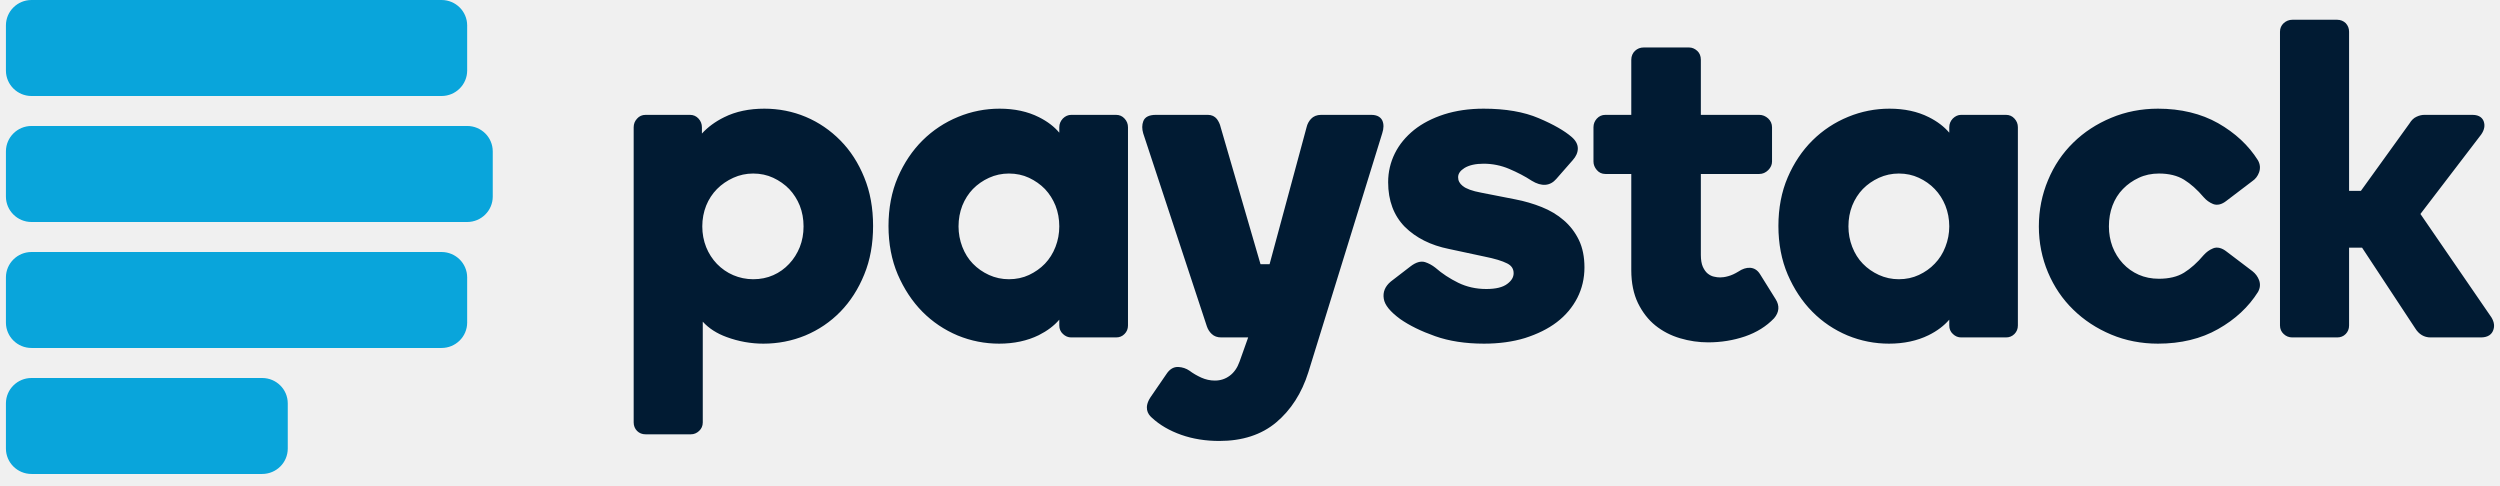
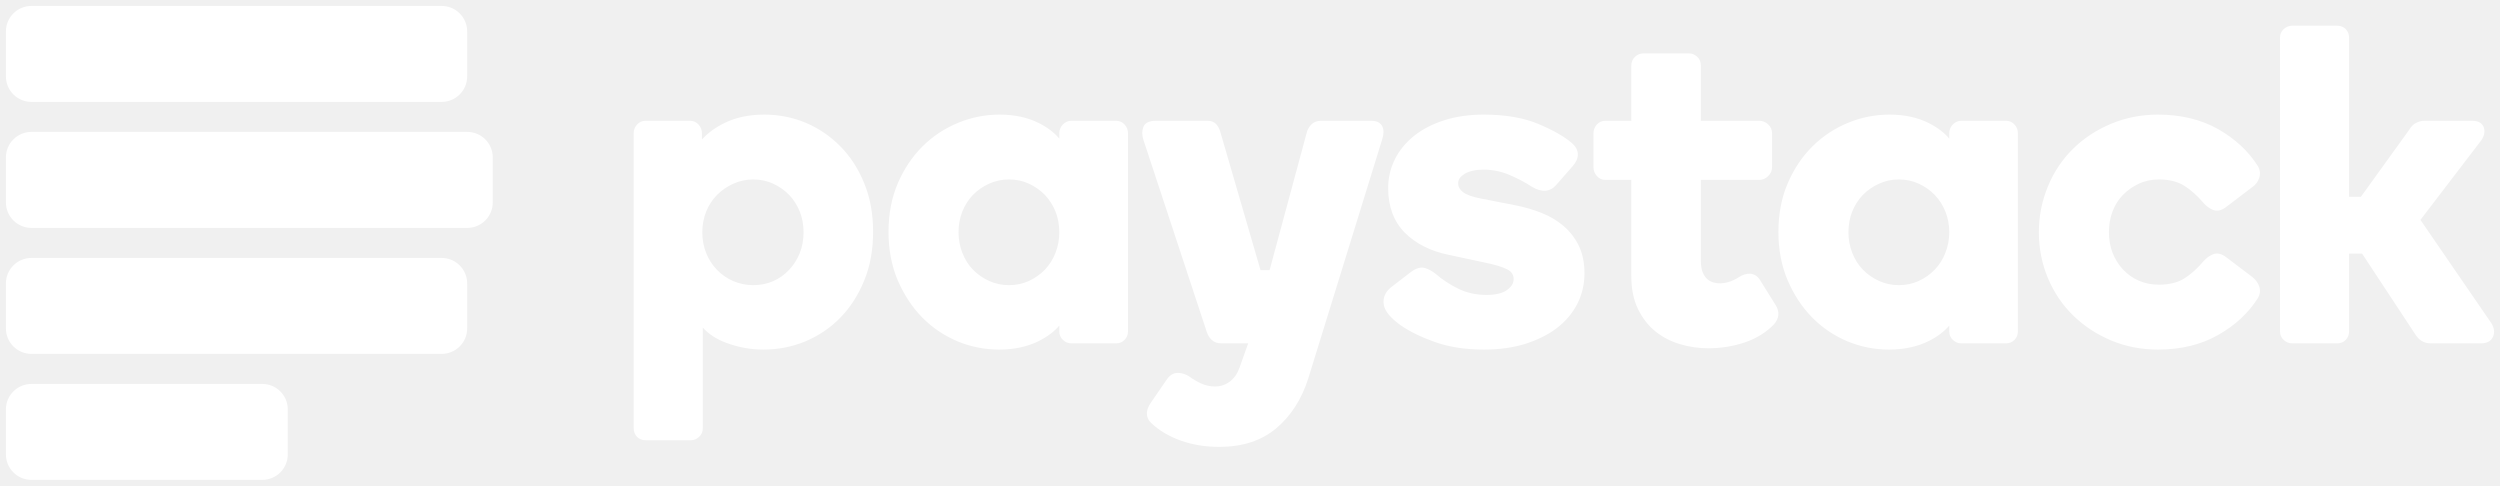
<svg xmlns="http://www.w3.org/2000/svg" width="211" height="41" viewBox="0 0 211 41" fill="none">
-   <path fill-rule="evenodd" clip-rule="evenodd" d="M2.659 0H37.267C38.459 0 39.429 0.959 39.429 2.146V5.956C39.429 7.138 38.459 8.103 37.267 8.103H2.659C1.467 8.103 0.5 7.138 0.5 5.956V2.146C0.5 0.959 1.467 0 2.659 0ZM2.659 21.269H37.267C38.459 21.269 39.429 22.23 39.429 23.412V27.227C39.429 28.41 38.459 29.369 37.267 29.369H2.659C1.467 29.369 0.5 28.41 0.5 27.227V23.412C0.5 22.23 1.467 21.269 2.659 21.269ZM22.125 31.903H2.659C1.467 31.903 0.5 32.862 0.5 34.046V37.859C0.5 39.041 1.467 40.003 2.659 40.003H22.125C23.323 40.003 24.287 39.041 24.287 37.859V34.046C24.287 32.862 23.323 31.903 22.125 31.903ZM2.659 10.632H39.429C40.624 10.632 41.588 11.593 41.588 12.778V16.591C41.588 17.773 40.624 18.737 39.429 18.737H2.659C1.467 18.737 0.5 17.773 0.5 16.591V12.778C0.5 11.593 1.467 10.632 2.659 10.632Z" fill="#09A5DB" />
-   <path fill-rule="evenodd" clip-rule="evenodd" d="M210.277 26.788L204.284 18.059L209.412 11.353C209.681 10.967 209.75 10.596 209.627 10.248C209.537 9.997 209.295 9.694 208.674 9.694H204.62C204.391 9.694 204.167 9.751 203.952 9.855C203.722 9.954 203.515 10.158 203.358 10.424L199.26 16.109H198.262V2.676C198.262 2.391 198.165 2.156 197.98 1.955C197.792 1.772 197.542 1.668 197.262 1.668H193.469C193.192 1.668 192.947 1.772 192.744 1.953C192.539 2.147 192.431 2.382 192.431 2.676V27.473C192.431 27.758 192.539 28.006 192.744 28.192C192.947 28.384 193.192 28.479 193.469 28.479H197.262C197.542 28.479 197.792 28.384 197.98 28.187C198.165 27.997 198.262 27.758 198.262 27.473V20.905H199.36L203.835 27.697C204.152 28.216 204.594 28.479 205.144 28.479H209.39C210.034 28.479 210.302 28.176 210.41 27.918C210.564 27.554 210.518 27.188 210.277 26.788ZM147.706 22.602C148.048 22.62 148.339 22.803 148.546 23.138L149.863 25.249C150.216 25.803 150.165 26.359 149.732 26.863C149.079 27.546 148.258 28.056 147.28 28.393C146.301 28.725 145.261 28.895 144.166 28.895C143.379 28.895 142.577 28.782 141.794 28.547C141.008 28.316 140.31 27.948 139.713 27.469C139.116 26.989 138.623 26.35 138.249 25.59C137.876 24.822 137.68 23.888 137.68 22.804V14.683H135.493C135.205 14.683 134.96 14.574 134.769 14.348C134.588 14.136 134.489 13.894 134.489 13.638V10.741C134.489 10.458 134.588 10.216 134.769 10.015C134.964 9.8 135.205 9.694 135.493 9.694H137.68V5.045C137.68 4.738 137.795 4.48 137.993 4.292C138.2 4.1 138.445 4.007 138.722 4.007H142.552C142.804 4.007 143.036 4.1 143.246 4.292C143.453 4.48 143.552 4.738 143.552 5.045V9.694H148.483C148.766 9.694 149.012 9.8 149.233 9.997C149.453 10.203 149.559 10.458 149.559 10.741V13.638C149.559 13.898 149.453 14.14 149.239 14.357C149.019 14.574 148.766 14.683 148.483 14.683H143.552V21.515C143.552 21.938 143.611 22.272 143.721 22.521C143.836 22.765 143.966 22.957 144.128 23.086C144.288 23.215 144.468 23.31 144.644 23.346C144.84 23.396 145.022 23.414 145.18 23.414C145.364 23.414 145.589 23.387 145.858 23.31C146.13 23.238 146.416 23.107 146.727 22.916C147.051 22.697 147.386 22.584 147.706 22.602ZM131.983 18.593C131.456 18.132 130.824 17.756 130.121 17.476C129.419 17.196 128.671 16.974 127.888 16.825L124.999 16.258C124.258 16.12 123.743 15.932 123.452 15.695C123.193 15.489 123.065 15.252 123.065 14.96C123.065 14.655 123.247 14.402 123.603 14.178C123.995 13.939 124.54 13.817 125.215 13.817C125.96 13.817 126.69 13.964 127.372 14.253C128.063 14.547 128.712 14.881 129.277 15.254C130.119 15.77 130.833 15.702 131.348 15.105L132.735 13.521C133.019 13.209 133.168 12.87 133.168 12.531C133.168 12.176 132.987 11.85 132.641 11.554C132.053 11.046 131.123 10.505 129.878 9.979C128.633 9.443 127.066 9.172 125.215 9.172C124.001 9.172 122.88 9.335 121.889 9.651C120.892 9.972 120.039 10.415 119.348 10.966C118.649 11.532 118.1 12.189 117.724 12.947C117.353 13.697 117.159 14.52 117.159 15.376C117.159 16.933 117.636 18.201 118.571 19.149C119.505 20.073 120.752 20.703 122.286 21.011L125.287 21.655C126.141 21.825 126.789 22.019 127.21 22.236C127.575 22.421 127.75 22.688 127.75 23.061C127.75 23.396 127.575 23.692 127.214 23.96C126.836 24.25 126.239 24.392 125.445 24.392C124.578 24.392 123.787 24.213 123.076 23.866C122.362 23.515 121.714 23.093 121.144 22.593C120.876 22.381 120.581 22.222 120.273 22.121C119.913 22.017 119.509 22.127 119.043 22.485L117.384 23.762C116.902 24.164 116.699 24.65 116.79 25.21C116.871 25.748 117.33 26.304 118.188 26.935C118.953 27.468 119.935 27.954 121.117 28.37C122.299 28.791 123.684 29.005 125.255 29.005C126.519 29.005 127.687 28.845 128.714 28.529C129.748 28.198 130.653 27.758 131.393 27.193C132.141 26.625 132.722 25.929 133.127 25.138C133.53 24.347 133.728 23.481 133.728 22.575C133.728 21.691 133.575 20.912 133.258 20.256C132.943 19.607 132.515 19.047 131.983 18.593ZM70.93 11.857C70.088 11.001 69.104 10.325 68.005 9.864C66.904 9.402 65.729 9.172 64.508 9.172C63.232 9.172 62.092 9.409 61.126 9.891C60.374 10.259 59.737 10.727 59.242 11.272V10.741C59.242 10.458 59.141 10.216 58.961 10.015C58.764 9.8 58.524 9.694 58.235 9.694H54.489C54.196 9.694 53.953 9.8 53.766 10.015C53.579 10.216 53.482 10.458 53.482 10.741V35.653C53.482 35.933 53.579 36.177 53.768 36.372C53.962 36.561 54.196 36.656 54.489 36.656H58.31C58.569 36.656 58.801 36.561 59.003 36.372C59.21 36.182 59.314 35.94 59.314 35.653V27.15C59.825 27.715 60.505 28.147 61.316 28.443C62.338 28.822 63.387 29.005 64.427 29.005C65.654 29.005 66.843 28.777 67.964 28.316C69.093 27.844 70.088 27.17 70.93 26.305C71.772 25.441 72.452 24.379 72.94 23.172C73.445 21.951 73.688 20.573 73.688 19.07C73.688 17.571 73.445 16.19 72.94 14.97C72.452 13.76 71.772 12.707 70.93 11.857ZM67.501 20.858C67.287 21.389 66.985 21.87 66.602 22.272C66.224 22.675 65.774 23.002 65.265 23.224C64.756 23.452 64.184 23.567 63.569 23.567C62.975 23.567 62.405 23.445 61.887 23.224C61.365 23.002 60.901 22.675 60.509 22.272C60.122 21.87 59.814 21.389 59.6 20.858C59.386 20.317 59.273 19.732 59.273 19.108C59.273 18.484 59.386 17.899 59.6 17.354C59.814 16.825 60.122 16.353 60.509 15.96C60.901 15.562 61.365 15.245 61.89 15.006C62.414 14.768 62.975 14.646 63.569 14.646C64.184 14.646 64.749 14.768 65.26 15.006C65.774 15.245 66.224 15.562 66.609 15.955C66.985 16.353 67.287 16.825 67.501 17.354C67.715 17.899 67.82 18.484 67.82 19.108C67.82 19.732 67.715 20.317 67.501 20.858ZM94.197 9.694H90.41C90.154 9.694 89.91 9.8 89.71 9.999C89.51 10.212 89.404 10.458 89.404 10.741V11.199C88.978 10.686 88.399 10.248 87.688 9.891C86.733 9.409 85.614 9.172 84.367 9.172C83.165 9.172 81.985 9.402 80.868 9.864C79.742 10.325 78.731 10.991 77.865 11.85C77 12.707 76.297 13.756 75.773 14.97C75.253 16.181 74.989 17.567 74.989 19.07C74.989 20.572 75.253 21.951 75.773 23.172C76.297 24.379 76.991 25.441 77.846 26.305C78.702 27.17 79.706 27.844 80.83 28.316C81.949 28.777 83.129 29.005 84.331 29.005C85.576 29.005 86.704 28.764 87.67 28.289C88.384 27.93 88.969 27.491 89.404 26.98V27.473C89.404 27.758 89.51 28.007 89.717 28.192C89.92 28.384 90.154 28.479 90.41 28.479H94.197C94.483 28.479 94.722 28.384 94.911 28.187C95.102 27.997 95.202 27.758 95.202 27.473V10.741C95.202 10.458 95.105 10.216 94.918 10.015C94.731 9.8 94.483 9.694 94.197 9.694ZM89.084 20.835C88.87 21.389 88.569 21.861 88.195 22.254C87.812 22.652 87.355 22.968 86.848 23.208C86.342 23.445 85.765 23.567 85.151 23.567C84.561 23.567 83.993 23.445 83.473 23.208C82.951 22.968 82.496 22.652 82.111 22.254C81.735 21.87 81.433 21.389 81.219 20.835C81.008 20.285 80.9 19.702 80.9 19.108C80.9 18.484 81.008 17.899 81.219 17.354C81.433 16.821 81.735 16.344 82.111 15.955C82.496 15.562 82.949 15.245 83.473 15.006C83.993 14.768 84.561 14.646 85.151 14.646C85.765 14.646 86.342 14.768 86.848 15.006C87.355 15.245 87.812 15.562 88.195 15.955C88.569 16.353 88.87 16.825 89.084 17.354C89.298 17.899 89.404 18.484 89.404 19.108C89.404 19.702 89.298 20.286 89.084 20.835ZM165.518 9.694H169.303C169.596 9.694 169.839 9.8 170.026 10.015C170.212 10.216 170.309 10.458 170.309 10.741V27.473C170.309 27.758 170.208 27.997 170.021 28.187C169.825 28.384 169.587 28.479 169.303 28.479H165.518C165.259 28.479 165.029 28.384 164.827 28.192C164.62 28.007 164.518 27.758 164.518 27.473V26.98C164.077 27.491 163.501 27.93 162.776 28.289C161.812 28.764 160.686 29.005 159.43 29.005C158.234 29.005 157.059 28.777 155.938 28.316C154.814 27.844 153.808 27.17 152.957 26.305C152.099 25.441 151.405 24.379 150.883 23.172C150.361 21.951 150.097 20.572 150.097 19.07C150.097 17.567 150.361 16.181 150.883 14.97C151.405 13.756 152.108 12.707 152.974 11.85C153.842 10.991 154.852 10.325 155.978 9.864C157.095 9.402 158.275 9.172 159.47 9.172C160.727 9.172 161.841 9.409 162.796 9.891C163.507 10.248 164.084 10.686 164.518 11.199V10.741C164.518 10.458 164.62 10.212 164.822 9.999C165.029 9.8 165.259 9.694 165.518 9.694ZM163.293 22.254C163.676 21.861 163.978 21.389 164.19 20.835C164.406 20.286 164.518 19.702 164.518 19.108C164.518 18.484 164.406 17.899 164.19 17.354C163.978 16.825 163.676 16.353 163.293 15.955C162.918 15.562 162.465 15.245 161.95 15.006C161.441 14.768 160.878 14.646 160.258 14.646C159.669 14.646 159.106 14.768 158.583 15.006C158.063 15.245 157.604 15.562 157.221 15.955C156.845 16.344 156.543 16.821 156.327 17.354C156.113 17.899 156.008 18.484 156.008 19.108C156.008 19.702 156.113 20.285 156.327 20.835C156.543 21.389 156.845 21.87 157.221 22.254C157.604 22.652 158.063 22.968 158.583 23.208C159.106 23.445 159.669 23.567 160.258 23.567C160.878 23.567 161.441 23.445 161.95 23.208C162.465 22.968 162.918 22.652 163.293 22.254ZM187.935 21.242L190.107 22.889C190.367 23.093 190.553 23.346 190.668 23.649C190.785 23.97 190.763 24.302 190.578 24.637C189.781 25.907 188.653 26.958 187.212 27.771C185.776 28.592 184.058 29.005 182.13 29.005C180.737 29.005 179.404 28.748 178.19 28.239C176.963 27.726 175.884 27.017 174.984 26.135C174.076 25.256 173.363 24.198 172.856 23.002C172.345 21.796 172.079 20.482 172.079 19.108C172.079 17.729 172.345 16.414 172.856 15.2C173.363 13.98 174.076 12.924 174.984 12.04C175.884 11.154 176.963 10.451 178.19 9.941C179.404 9.432 180.737 9.172 182.13 9.172C184.058 9.172 185.776 9.588 187.212 10.399C188.653 11.222 189.781 12.271 190.571 13.53C190.763 13.869 190.785 14.208 190.668 14.542C190.553 14.868 190.357 15.112 190.096 15.288L187.926 16.938C187.521 17.264 187.131 17.354 186.784 17.219C186.476 17.092 186.215 16.902 185.994 16.649C185.456 16.014 184.895 15.514 184.33 15.164C183.774 14.823 183.065 14.646 182.216 14.646C181.592 14.646 181.02 14.768 180.516 15.006C180 15.245 179.55 15.562 179.172 15.955C178.789 16.344 178.494 16.821 178.293 17.354C178.091 17.892 177.992 18.475 177.992 19.108C177.992 19.707 178.091 20.279 178.293 20.821C178.501 21.352 178.796 21.834 179.172 22.236C179.554 22.648 180 22.962 180.509 23.188C181.02 23.414 181.592 23.527 182.216 23.527C183.064 23.527 183.783 23.355 184.33 23.016C184.895 22.666 185.456 22.164 185.989 21.531C186.215 21.278 186.476 21.086 186.784 20.961C187.124 20.821 187.521 20.912 187.935 21.242ZM111.499 9.694H115.74C116.317 9.694 116.565 9.956 116.67 10.178C116.799 10.469 116.799 10.826 116.657 11.258L110.425 31.415C109.869 33.185 108.954 34.604 107.716 35.646C106.469 36.697 104.848 37.217 102.907 37.217C101.759 37.217 100.678 37.047 99.7 36.701C98.712 36.353 97.874 35.867 97.206 35.244C96.852 34.936 96.546 34.383 97.098 33.535L98.446 31.571C98.705 31.175 99.025 30.972 99.397 30.972H99.442C99.79 30.988 100.113 31.094 100.396 31.29C100.691 31.514 101.024 31.704 101.394 31.874C101.758 32.034 102.134 32.12 102.531 32.12C103.013 32.12 103.422 31.984 103.789 31.711C104.154 31.442 104.435 31.04 104.616 30.526L105.158 29.005L105.345 28.479H105.307H104.649H104.503H103.076C102.744 28.479 102.477 28.384 102.274 28.192C102.087 28.02 101.947 27.803 101.86 27.545L96.488 11.258C96.377 10.89 96.377 10.533 96.494 10.23C96.627 9.875 96.985 9.694 97.554 9.694H101.947C102.263 9.694 102.522 9.816 102.702 10.04C102.853 10.243 102.965 10.474 103.021 10.727L106.387 22.297H107.153L110.28 10.722C110.339 10.469 110.465 10.23 110.652 10.031C110.852 9.816 111.143 9.694 111.499 9.694Z" fill="#011B33" />
+   <path fill-rule="evenodd" clip-rule="evenodd" d="M2.659 0.5H37.267C38.459 0.5 39.429 1.459 39.429 2.646V6.456C39.429 7.638 38.459 8.603 37.267 8.603H2.659C1.467 8.603 0.5 7.638 0.5 6.456V2.646C0.5 1.459 1.467 0.5 2.659 0.5ZM2.659 21.769H37.267C38.459 21.769 39.429 22.73 39.429 23.912V27.727C39.429 28.91 38.459 29.869 37.267 29.869H2.659C1.467 29.869 0.5 28.91 0.5 27.727V23.912C0.5 22.73 1.467 21.769 2.659 21.769ZM22.125 32.403H2.659C1.467 32.403 0.5 33.362 0.5 34.546V38.359C0.5 39.541 1.467 40.503 2.659 40.503H22.125C23.323 40.503 24.287 39.541 24.287 38.359V34.546C24.287 33.362 23.323 32.403 22.125 32.403ZM2.659 11.132H39.429C40.624 11.132 41.588 12.093 41.588 13.278V17.091C41.588 18.273 40.624 19.237 39.429 19.237H2.659C1.467 19.237 0.5 18.273 0.5 17.091V13.278C0.5 12.093 1.467 11.132 2.659 11.132Z" fill="white" />
+   <path fill-rule="evenodd" clip-rule="evenodd" d="M210.278 27.288L204.285 18.559L209.413 11.853C209.682 11.466 209.751 11.096 209.628 10.748C209.538 10.497 209.296 10.194 208.675 10.194H204.621C204.392 10.194 204.168 10.251 203.953 10.355C203.723 10.454 203.516 10.658 203.359 10.924L199.261 16.608H198.263V3.176C198.263 2.891 198.166 2.656 197.981 2.455C197.793 2.272 197.543 2.168 197.263 2.168H193.47C193.193 2.168 192.948 2.272 192.745 2.453C192.54 2.647 192.432 2.882 192.432 3.176V27.973C192.432 28.258 192.54 28.506 192.745 28.692C192.948 28.884 193.193 28.979 193.47 28.979H197.263C197.543 28.979 197.793 28.884 197.981 28.687C198.166 28.497 198.263 28.258 198.263 27.973V21.405H199.361L203.836 28.197C204.153 28.716 204.595 28.979 205.145 28.979H209.391C210.035 28.979 210.303 28.676 210.411 28.418C210.565 28.054 210.519 27.688 210.278 27.288ZM147.707 23.102C148.049 23.12 148.339 23.303 148.547 23.638L149.864 25.749C150.217 26.303 150.166 26.859 149.733 27.363C149.08 28.046 148.259 28.556 147.281 28.893C146.302 29.225 145.262 29.395 144.167 29.395C143.38 29.395 142.578 29.282 141.794 29.047C141.009 28.816 140.31 28.448 139.714 27.969C139.117 27.489 138.624 26.85 138.25 26.09C137.876 25.322 137.681 24.388 137.681 23.304V15.183H135.494C135.206 15.183 134.961 15.074 134.769 14.848C134.589 14.636 134.49 14.394 134.49 14.138V11.241C134.49 10.958 134.589 10.716 134.769 10.515C134.965 10.3 135.206 10.194 135.494 10.194H137.681V5.545C137.681 5.238 137.796 4.98 137.994 4.792C138.201 4.6 138.446 4.507 138.723 4.507H142.553C142.805 4.507 143.037 4.6 143.247 4.792C143.454 4.98 143.553 5.238 143.553 5.545V10.194H148.484C148.767 10.194 149.013 10.3 149.233 10.497C149.454 10.703 149.56 10.958 149.56 11.241V14.138C149.56 14.398 149.454 14.64 149.24 14.857C149.02 15.074 148.767 15.183 148.484 15.183H143.553V22.015C143.553 22.438 143.611 22.772 143.722 23.021C143.836 23.265 143.967 23.457 144.129 23.586C144.289 23.715 144.469 23.81 144.645 23.846C144.841 23.896 145.023 23.914 145.181 23.914C145.365 23.914 145.59 23.887 145.858 23.81C146.131 23.738 146.417 23.606 146.727 23.416C147.052 23.197 147.387 23.084 147.707 23.102ZM131.984 19.093C131.457 18.631 130.825 18.256 130.122 17.976C129.42 17.696 128.672 17.474 127.888 17.325L125 16.758C124.259 16.62 123.743 16.432 123.453 16.195C123.194 15.989 123.066 15.752 123.066 15.46C123.066 15.155 123.248 14.902 123.604 14.678C123.995 14.439 124.541 14.317 125.216 14.317C125.961 14.317 126.691 14.464 127.373 14.753C128.064 15.047 128.713 15.381 129.278 15.754C130.12 16.27 130.834 16.202 131.349 15.605L132.736 14.021C133.02 13.709 133.169 13.37 133.169 13.031C133.169 12.676 132.988 12.35 132.642 12.054C132.054 11.546 131.124 11.005 129.879 10.479C128.634 9.943 127.067 9.672 125.216 9.672C124.002 9.672 122.881 9.835 121.89 10.151C120.893 10.472 120.039 10.915 119.348 11.466C118.65 12.032 118.101 12.689 117.725 13.447C117.353 14.197 117.16 15.02 117.16 15.876C117.16 17.433 117.637 18.701 118.572 19.649C119.506 20.573 120.753 21.203 122.286 21.511L125.288 22.155C126.141 22.325 126.79 22.519 127.211 22.736C127.576 22.921 127.751 23.188 127.751 23.561C127.751 23.896 127.576 24.192 127.215 24.46C126.837 24.75 126.24 24.892 125.445 24.892C124.579 24.892 123.788 24.713 123.077 24.366C122.363 24.015 121.715 23.592 121.145 23.093C120.877 22.881 120.582 22.722 120.274 22.621C119.913 22.517 119.51 22.627 119.044 22.985L117.385 24.262C116.903 24.664 116.7 25.15 116.79 25.71C116.872 26.248 117.331 26.804 118.189 27.435C118.954 27.968 119.936 28.454 121.118 28.87C122.3 29.291 123.685 29.505 125.256 29.505C126.52 29.505 127.688 29.345 128.715 29.029C129.749 28.698 130.654 28.258 131.394 27.693C132.142 27.125 132.723 26.429 133.128 25.638C133.531 24.847 133.729 23.981 133.729 23.075C133.729 22.191 133.576 21.412 133.259 20.756C132.943 20.107 132.515 19.547 131.984 19.093ZM70.931 12.357C70.088 11.501 69.105 10.825 68.006 10.364C66.905 9.902 65.729 9.672 64.509 9.672C63.233 9.672 62.093 9.909 61.127 10.391C60.375 10.759 59.738 11.227 59.243 11.772V11.241C59.243 10.958 59.141 10.716 58.961 10.515C58.765 10.3 58.525 10.194 58.236 10.194H54.49C54.197 10.194 53.954 10.3 53.767 10.515C53.58 10.716 53.483 10.958 53.483 11.241V36.153C53.483 36.433 53.58 36.677 53.769 36.872C53.963 37.061 54.197 37.156 54.49 37.156H58.31C58.569 37.156 58.801 37.061 59.004 36.872C59.211 36.682 59.315 36.44 59.315 36.153V27.65C59.826 28.215 60.506 28.647 61.316 28.943C62.339 29.322 63.388 29.505 64.428 29.505C65.655 29.505 66.844 29.277 67.965 28.816C69.094 28.344 70.088 27.67 70.931 26.805C71.773 25.941 72.453 24.879 72.941 23.672C73.446 22.451 73.689 21.073 73.689 19.57C73.689 18.071 73.446 16.69 72.941 15.47C72.453 14.26 71.773 13.207 70.931 12.357ZM67.501 21.357C67.288 21.889 66.986 22.37 66.603 22.772C66.225 23.175 65.775 23.502 65.266 23.724C64.757 23.952 64.185 24.067 63.57 24.067C62.976 24.067 62.406 23.945 61.888 23.724C61.366 23.502 60.902 23.175 60.51 22.772C60.123 22.37 59.815 21.889 59.601 21.357C59.387 20.817 59.274 20.232 59.274 19.608C59.274 18.984 59.387 18.399 59.601 17.854C59.815 17.325 60.123 16.853 60.51 16.459C60.902 16.062 61.366 15.745 61.891 15.506C62.415 15.268 62.976 15.146 63.57 15.146C64.185 15.146 64.75 15.268 65.261 15.506C65.775 15.745 66.225 16.062 66.61 16.455C66.986 16.853 67.287 17.325 67.501 17.854C67.715 18.399 67.821 18.984 67.821 19.608C67.821 20.232 67.716 20.817 67.501 21.357ZM94.198 10.194H90.411C90.154 10.194 89.911 10.3 89.711 10.499C89.51 10.712 89.405 10.958 89.405 11.241V11.699C88.979 11.186 88.4 10.748 87.689 10.391C86.734 9.909 85.615 9.672 84.368 9.672C83.166 9.672 81.986 9.902 80.869 10.364C79.743 10.825 78.732 11.491 77.865 12.35C77.001 13.207 76.298 14.256 75.774 15.47C75.254 16.681 74.99 18.067 74.99 19.57C74.99 21.072 75.254 22.451 75.774 23.672C76.298 24.879 76.992 25.941 77.847 26.805C78.703 27.67 79.707 28.344 80.831 28.816C81.95 29.277 83.129 29.505 84.332 29.505C85.577 29.505 86.705 29.264 87.671 28.789C88.385 28.43 88.97 27.991 89.405 27.48V27.973C89.405 28.258 89.511 28.507 89.718 28.692C89.921 28.884 90.155 28.979 90.411 28.979H94.198C94.484 28.979 94.723 28.884 94.912 28.687C95.103 28.497 95.203 28.258 95.203 27.973V11.241C95.203 10.958 95.106 10.716 94.919 10.515C94.732 10.3 94.484 10.194 94.198 10.194ZM89.085 21.335C88.871 21.889 88.57 22.361 88.196 22.754C87.813 23.152 87.356 23.468 86.849 23.708C86.343 23.945 85.766 24.067 85.151 24.067C84.562 24.067 83.994 23.945 83.474 23.708C82.952 23.468 82.497 23.152 82.112 22.754C81.736 22.37 81.434 21.889 81.22 21.335C81.009 20.785 80.9 20.202 80.9 19.608C80.9 18.984 81.009 18.399 81.22 17.854C81.434 17.321 81.736 16.844 82.112 16.455C82.497 16.062 82.95 15.745 83.474 15.506C83.994 15.268 84.562 15.146 85.151 15.146C85.766 15.146 86.343 15.268 86.849 15.506C87.356 15.745 87.813 16.062 88.196 16.455C88.57 16.853 88.871 17.325 89.085 17.854C89.299 18.399 89.405 18.984 89.405 19.608C89.405 20.202 89.299 20.785 89.085 21.335ZM165.519 10.194H169.304C169.597 10.194 169.84 10.3 170.027 10.515C170.213 10.716 170.31 10.958 170.31 11.241V27.973C170.31 28.258 170.209 28.497 170.022 28.687C169.826 28.884 169.588 28.979 169.304 28.979H165.519C165.26 28.979 165.03 28.884 164.828 28.692C164.621 28.507 164.519 28.258 164.519 27.973V27.48C164.078 27.991 163.501 28.43 162.777 28.789C161.813 29.264 160.687 29.505 159.431 29.505C158.235 29.505 157.06 29.277 155.938 28.816C154.815 28.344 153.808 27.67 152.957 26.805C152.1 25.941 151.406 24.879 150.884 23.672C150.361 22.451 150.098 21.072 150.098 19.57C150.098 18.067 150.361 16.681 150.884 15.47C151.406 14.256 152.109 13.207 152.975 12.35C153.842 11.491 154.853 10.825 155.979 10.364C157.096 9.902 158.276 9.672 159.471 9.672C160.728 9.672 161.842 9.909 162.797 10.391C163.508 10.748 164.085 11.186 164.519 11.699V11.241C164.519 10.958 164.621 10.712 164.823 10.499C165.03 10.3 165.26 10.194 165.519 10.194ZM163.294 22.754C163.677 22.361 163.979 21.889 164.191 21.335C164.407 20.785 164.519 20.202 164.519 19.608C164.519 18.984 164.407 18.399 164.191 17.854C163.979 17.325 163.677 16.853 163.294 16.455C162.919 16.062 162.466 15.745 161.951 15.506C161.441 15.268 160.879 15.146 160.259 15.146C159.669 15.146 159.107 15.268 158.584 15.506C158.064 15.745 157.605 16.062 157.222 16.455C156.846 16.844 156.544 17.321 156.328 17.854C156.114 18.399 156.009 18.984 156.009 19.608C156.009 20.202 156.114 20.785 156.328 21.335C156.544 21.889 156.846 22.37 157.222 22.754C157.605 23.152 158.064 23.468 158.584 23.708C159.107 23.945 159.669 24.067 160.259 24.067C160.879 24.067 161.441 23.945 161.951 23.708C162.466 23.468 162.919 23.152 163.294 22.754ZM187.936 21.742L190.108 23.389C190.368 23.593 190.554 23.846 190.669 24.149C190.786 24.47 190.764 24.802 190.579 25.137C189.782 26.407 188.654 27.458 187.213 28.271C185.777 29.092 184.059 29.505 182.131 29.505C180.738 29.505 179.405 29.248 178.191 28.739C176.964 28.226 175.885 27.517 174.985 26.635C174.077 25.756 173.364 24.698 172.857 23.502C172.346 22.296 172.08 20.982 172.08 19.608C172.08 18.229 172.346 16.914 172.857 15.7C173.364 14.48 174.077 13.424 174.985 12.54C175.885 11.654 176.964 10.951 178.191 10.441C179.405 9.932 180.738 9.672 182.131 9.672C184.059 9.672 185.777 10.088 187.213 10.899C188.654 11.722 189.782 12.771 190.572 14.03C190.764 14.369 190.786 14.708 190.669 15.042C190.554 15.368 190.358 15.612 190.097 15.788L187.927 17.438C187.521 17.764 187.132 17.854 186.785 17.719C186.477 17.592 186.216 17.402 185.995 17.149C185.457 16.514 184.896 16.014 184.331 15.664C183.775 15.323 183.066 15.146 182.217 15.146C181.593 15.146 181.021 15.268 180.517 15.506C180.001 15.745 179.551 16.062 179.173 16.455C178.79 16.844 178.495 17.321 178.294 17.854C178.092 18.392 177.993 18.975 177.993 19.608C177.993 20.207 178.092 20.779 178.294 21.321C178.502 21.852 178.797 22.334 179.173 22.736C179.555 23.148 180.001 23.462 180.51 23.688C181.021 23.914 181.593 24.027 182.217 24.027C183.065 24.027 183.784 23.855 184.331 23.516C184.896 23.166 185.457 22.664 185.99 22.031C186.215 21.778 186.477 21.586 186.785 21.461C187.125 21.321 187.522 21.412 187.936 21.742ZM111.499 10.194H115.741C116.318 10.194 116.565 10.456 116.671 10.678C116.8 10.969 116.8 11.326 116.658 11.758L110.426 31.915C109.869 33.684 108.955 35.104 107.717 36.146C106.47 37.197 104.849 37.717 102.908 37.717C101.759 37.717 100.679 37.547 99.701 37.201C98.713 36.853 97.875 36.367 97.207 35.744C96.853 35.436 96.547 34.883 97.099 34.035L98.447 32.071C98.706 31.675 99.026 31.472 99.397 31.472H99.443C99.791 31.488 100.114 31.594 100.397 31.79C100.692 32.014 101.025 32.204 101.394 32.374C101.759 32.534 102.135 32.62 102.532 32.62C103.013 32.62 103.423 32.484 103.79 32.211C104.155 31.942 104.436 31.54 104.617 31.026L105.159 29.505L105.346 28.979H103.076C102.745 28.979 102.477 28.884 102.275 28.692C102.088 28.52 101.948 28.303 101.861 28.045L96.489 11.758C96.378 11.39 96.378 11.033 96.495 10.73C96.628 10.375 96.986 10.194 97.555 10.194H101.948C102.263 10.194 102.522 10.316 102.703 10.54C102.853 10.743 102.966 10.974 103.022 11.227L106.388 22.797H107.154L110.281 11.222C110.34 10.969 110.466 10.73 110.653 10.531C110.853 10.316 111.144 10.194 111.499 10.194Z" fill="white" />
</svg>
